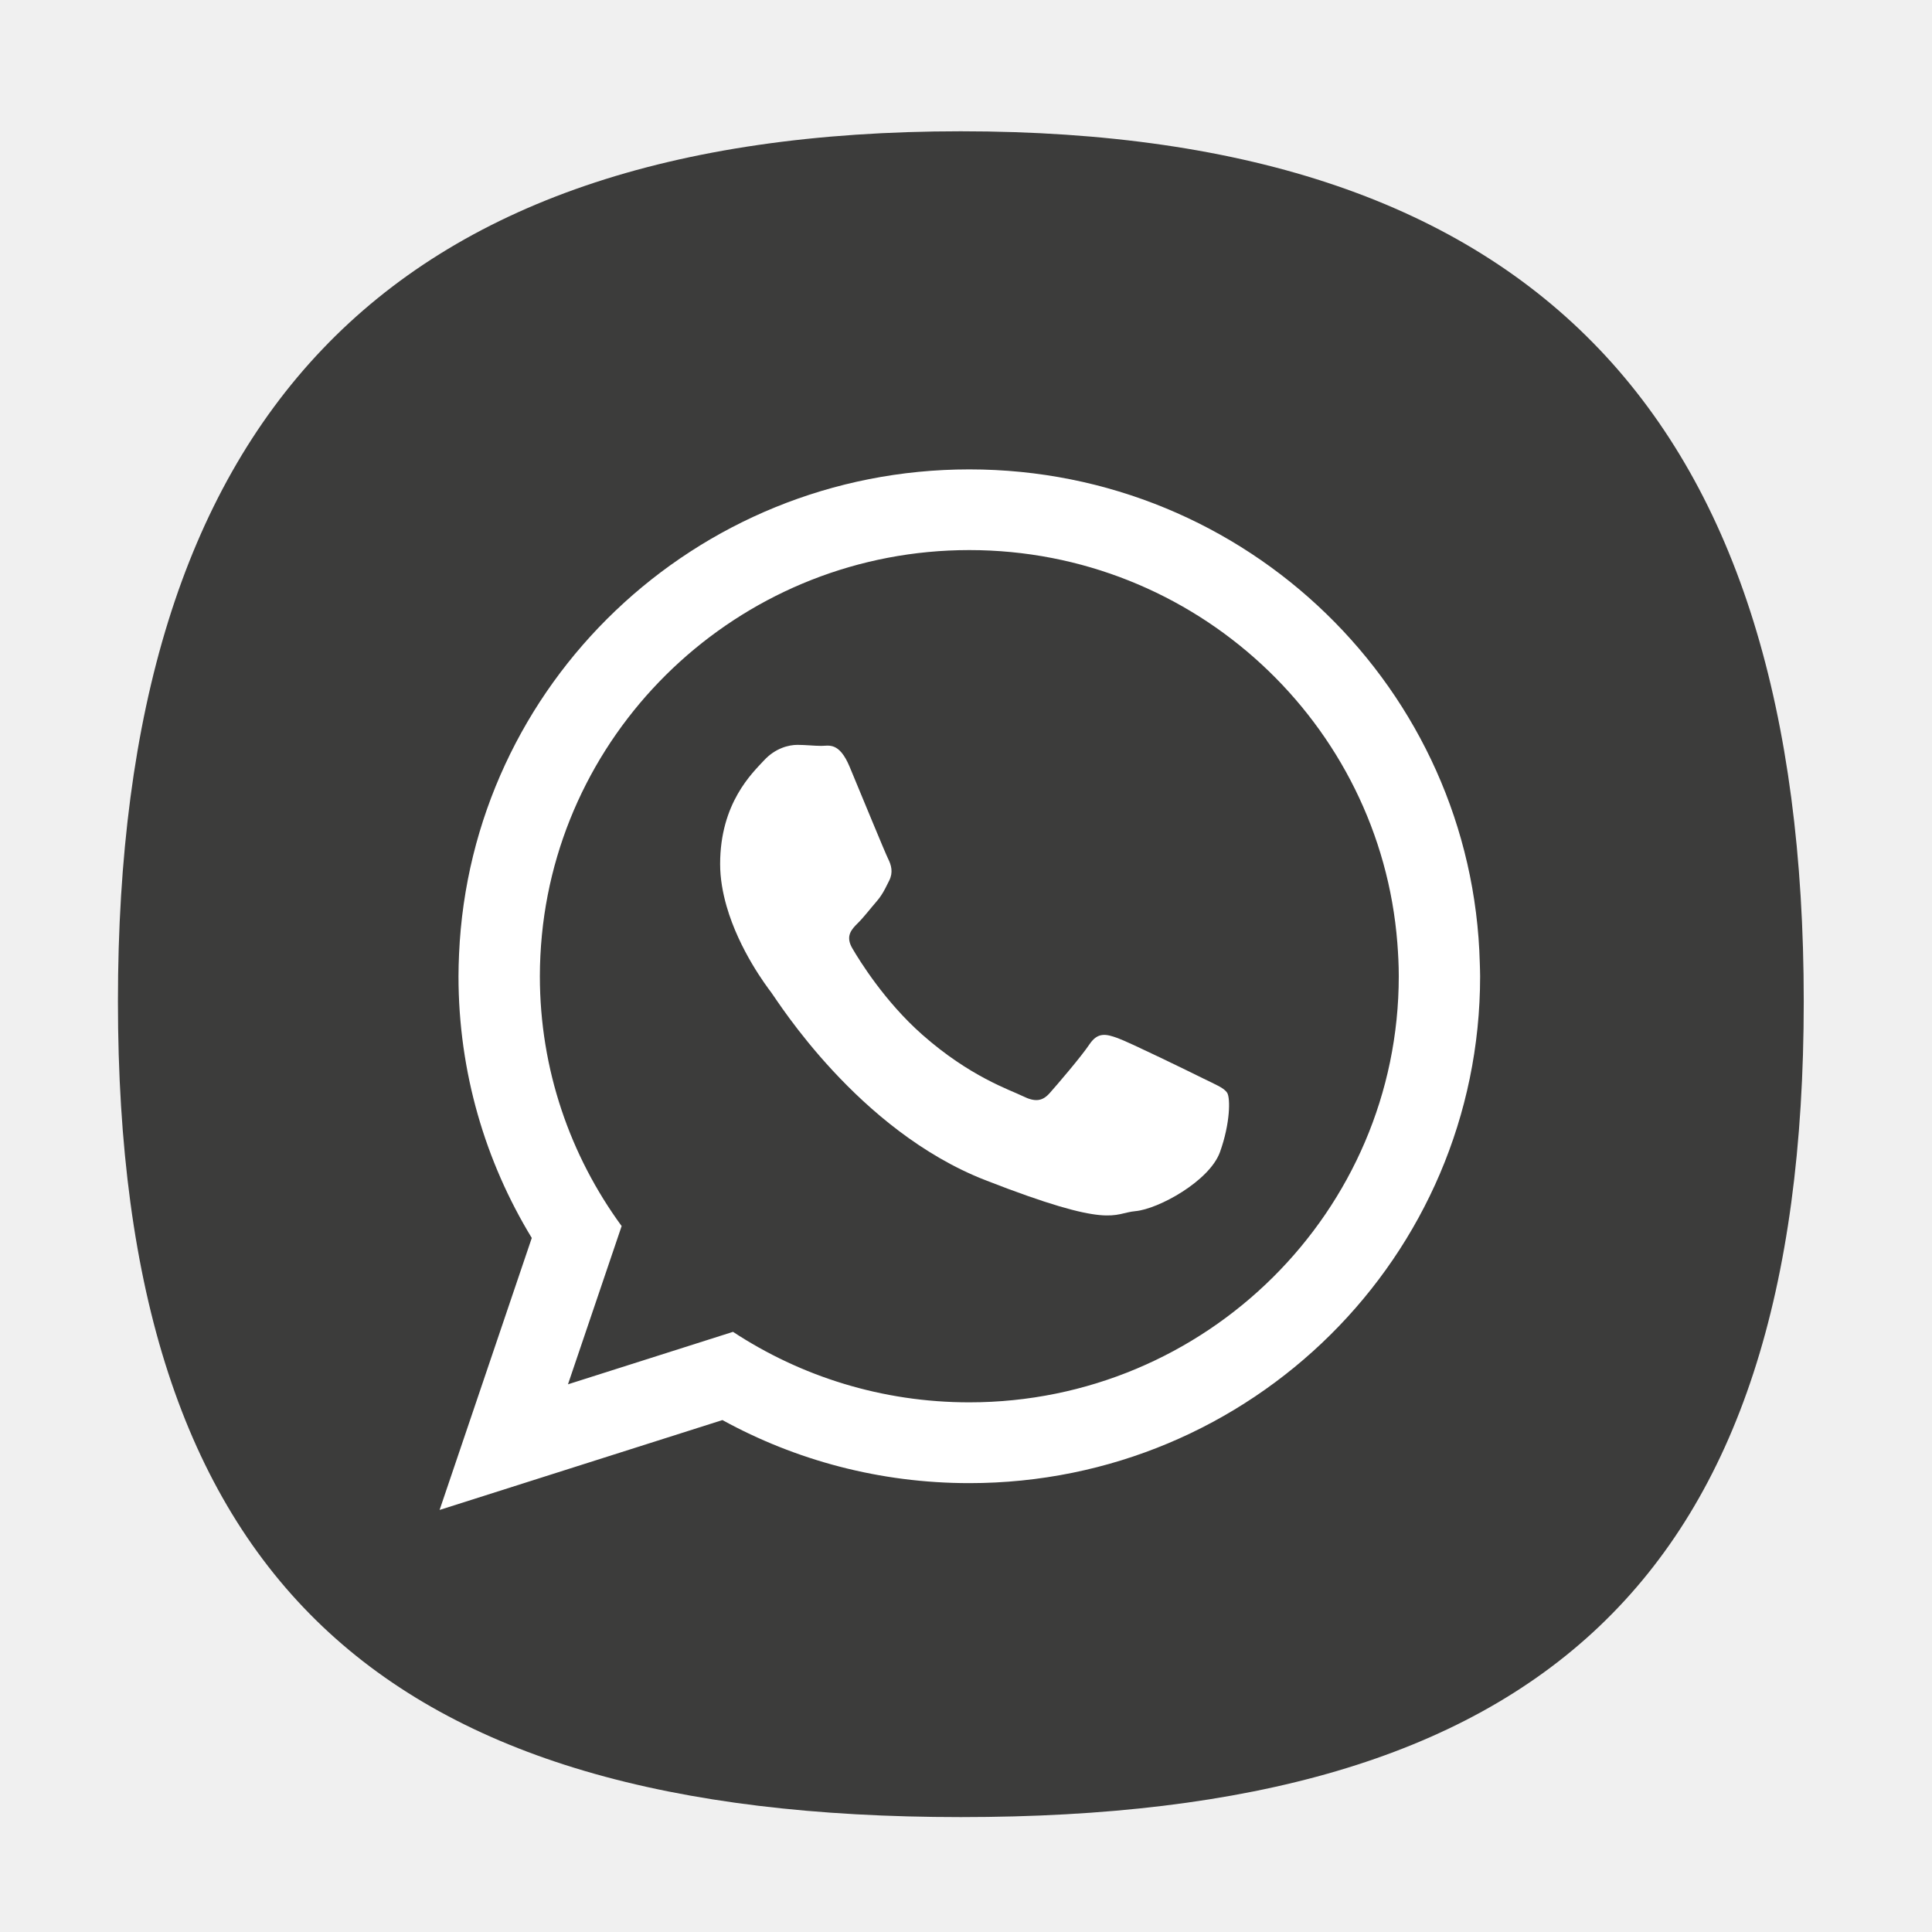
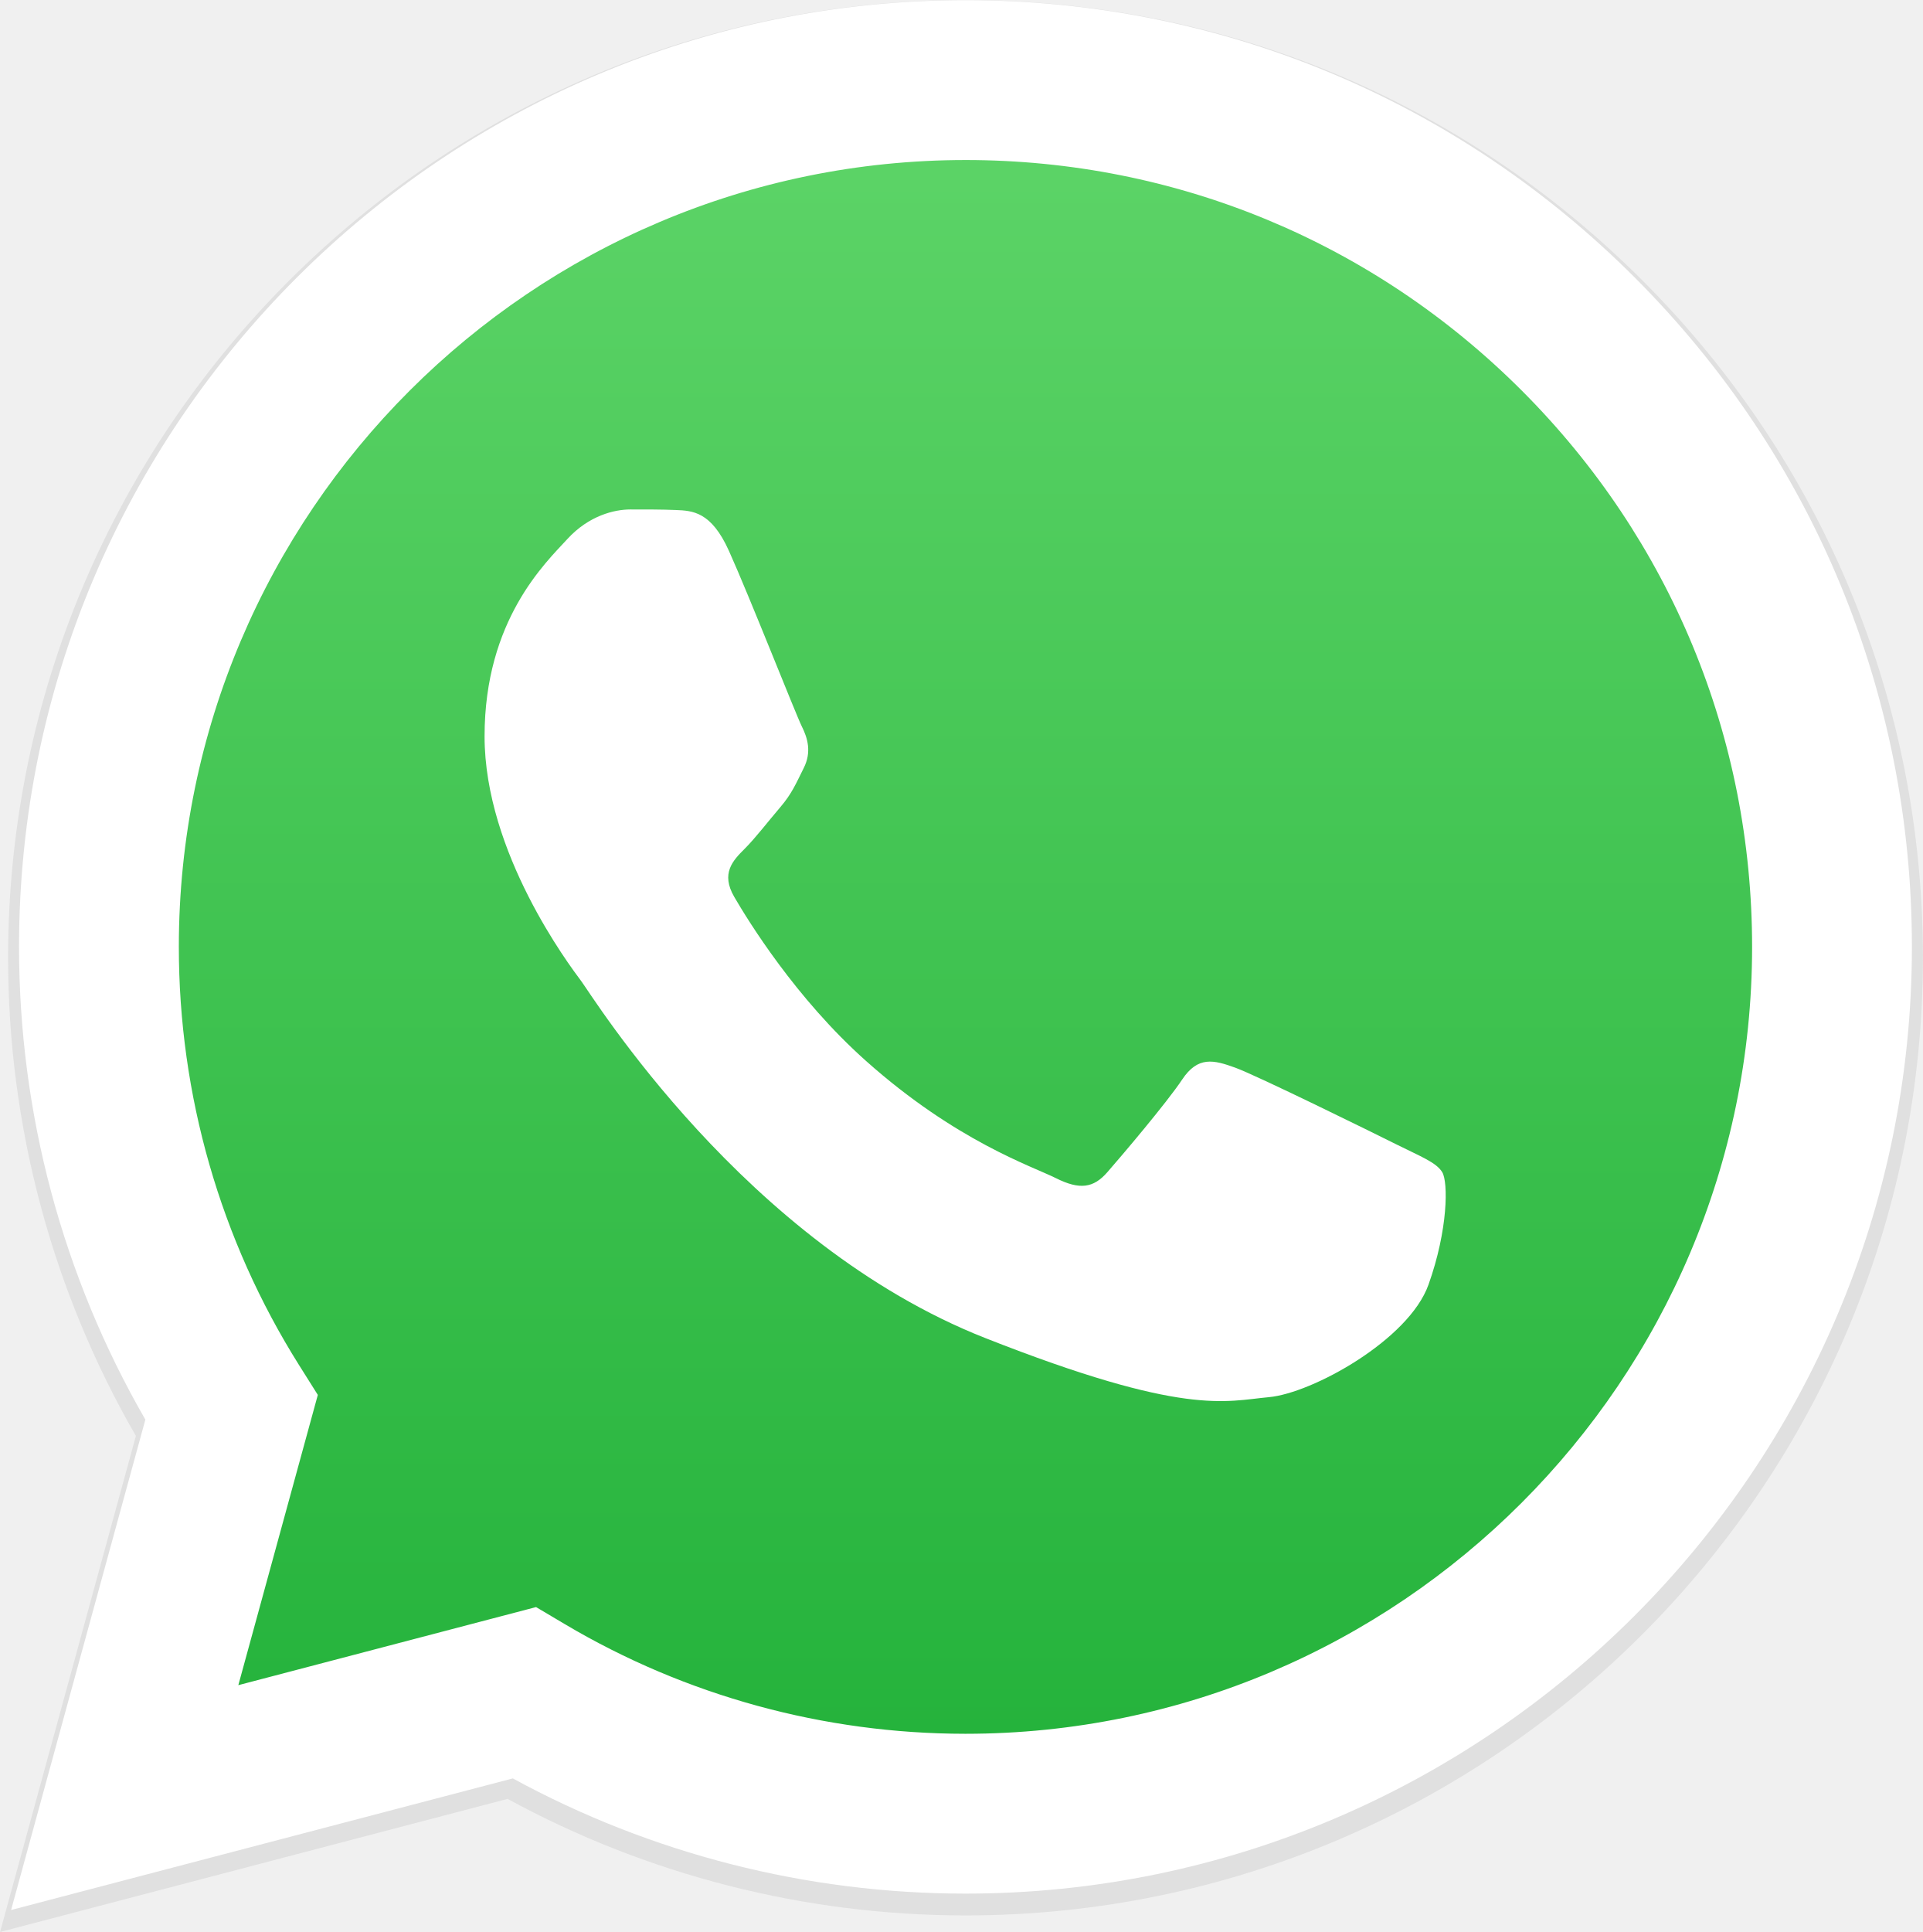
- <svg xmlns="http://www.w3.org/2000/svg" width="1000" height="1000" viewBox="0 0 264.583 264.583" version="1.1" id="svg8">
-   <defs id="defs2" />
-   <g id="layer1" style="display:inline">
-     <a id="a881">
-       <g transform="matrix(2.275391,0,0,-2.275391,247.019,137.1387)" id="g292">
-         <path id="path294" style="fill:#3c3c3b;fill-opacity:1;fill-rule:nonzero;stroke:none" d="m 0,0 c 0,-34.839 -15.895,-49.094 -50.73,-49.094 -34.838,0 -50.733,14.255 -50.733,49.094 0,34.837 15.895,52.369 50.733,52.369 C -15.895,52.369 0,34.837 0,0" />
-       </g>
-     </a>
-   </g>
-   <g id="layer2" style="display:inline">
-     <g id="g60" transform="matrix(1.940817,0,0,-1.940817,132.7444,192.047)" style="fill:#ffffff">
-       <path d="m 0,0 c -6.157,0 -11.888,1.829 -16.674,4.974 l -11.645,-3.702 3.787,11.166 c -3.627,4.957 -5.77,11.05 -5.77,17.628 0,0.986 0.052,1.956 0.144,2.916 1.484,15.217 14.441,27.155 30.159,27.155 15.911,0 28.991,-12.237 30.202,-27.72 0.06,-0.774 0.101,-1.558 0.101,-2.348 C 30.304,13.487 16.708,0 0,0 m 36.022,30.975 c -0.489,19.33 -16.42,34.856 -36.021,34.856 -19.376,0 -35.173,-15.17 -36.005,-34.19 -0.023,-0.525 -0.04,-1.048 -0.04,-1.578 0,-6.754 1.889,-13.072 5.171,-18.464 l -6.504,-19.192 19.956,6.342 c 5.166,-2.836 11.104,-4.45 17.422,-4.45 19.909,0 36.043,16.012 36.043,35.764 0,0.306 -0.014,0.606 -0.022,0.912" style="fill:#ffffff;fill-opacity:1;fill-rule:nonzero;stroke:none" id="path62" />
-     </g>
-     <g id="g64" transform="matrix(1.940817,0,0,-1.940817,164.785,147.6964)" style="fill:#ffffff">
-       <path d="M 0,0 C -0.884,0.439 -5.23,2.562 -6.041,2.85 -6.85,3.142 -7.44,3.289 -8.029,2.413 c -0.588,-0.879 -2.282,-2.852 -2.799,-3.434 -0.514,-0.586 -1.029,-0.662 -1.912,-0.223 -0.883,0.436 -3.731,1.364 -7.105,4.351 -2.627,2.324 -4.402,5.192 -4.914,6.071 -0.517,0.876 -0.054,1.349 0.386,1.787 0.4,0.392 0.884,1.024 1.326,1.534 0.131,0.149 0.229,0.286 0.32,0.421 0.218,0.325 0.356,0.629 0.565,1.042 0.295,0.585 0.146,1.097 -0.074,1.537 -0.22,0.438 -1.99,4.754 -2.723,6.509 -0.738,1.757 -1.472,1.461 -1.989,1.461 -0.516,0 -1.103,0.072 -1.693,0.072 -0.591,0 -1.547,-0.22 -2.357,-1.098 -0.809,-0.877 -3.093,-2.996 -3.093,-7.309 0,-1.018 0.182,-2.028 0.457,-2.986 0.89,-3.096 2.814,-5.635 3.153,-6.082 0.438,-0.581 6.111,-9.723 15.089,-13.235 8.986,-3.509 8.986,-2.339 10.607,-2.191 1.618,0.145 5.225,2.119 5.964,4.169 0.733,2.045 0.733,3.803 0.513,4.17 C 1.469,-0.658 0.882,-0.439 0,0" style="fill:#ffffff;fill-opacity:1;fill-rule:nonzero;stroke:none" id="path66" />
-     </g>
-   </g>
+ <svg xmlns="http://www.w3.org/2000/svg" width="2489" height="2500" viewBox="0 0 1219.547 1225.016" version="1.1" id="svg17">
+   <defs id="defs21" />
+   <path fill="#E0E0E0" d="M1041.858 178.02C927.206 63.289 774.753.07 612.325 0 277.617 0 5.232 272.298 5.098 606.991c-.039 106.986 27.915 211.42 81.048 303.476L0 1225.016l321.898-84.406c88.689 48.368 188.547 73.855 290.166 73.896h.258.003c334.654 0 607.08-272.346 607.222-607.023.056-162.208-63.052-314.724-177.689-429.463zm-429.533 933.963h-.197c-90.578-.048-179.402-24.366-256.878-70.339l-18.438-10.93-191.021 50.083 51-186.176-12.013-19.087c-50.525-80.336-77.198-173.175-77.16-268.504.111-278.186 226.507-504.503 504.898-504.503 134.812.056 261.519 52.604 356.814 147.965 95.289 95.36 147.728 222.128 147.688 356.948-.118 278.195-226.522 504.543-504.693 504.543z" id="path2" />
+   <linearGradient id="a" gradientUnits="userSpaceOnUse" x1="609.77" y1="1190.114" x2="609.77" y2="21.084">
+     <stop offset="0" stop-color="#20b038" id="stop4" />
+     <stop offset="1" stop-color="#60d66a" id="stop6" />
+   </linearGradient>
+   <path d="M27.875 1190.114l82.211-300.18c-50.719-87.852-77.391-187.523-77.359-289.602.133-319.398 260.078-579.25 579.469-579.25 155.016.07 300.508 60.398 409.898 169.891 109.414 109.492 169.633 255.031 169.57 409.812-.133 319.406-260.094 579.281-579.445 579.281-.023 0 .016 0 0 0h-.258c-96.977-.031-192.266-24.375-276.898-70.5l-307.188 80.548z" id="path9" fill="url(#a)" />
+   <path fill-rule="evenodd" clip-rule="evenodd" fill="#FFF" d="M462.273 349.294c-11.234-24.977-23.062-25.477-33.75-25.914-8.742-.375-18.75-.352-28.742-.352-10 0-26.25 3.758-39.992 18.766-13.75 15.008-52.5 51.289-52.5 125.078 0 73.797 53.75 145.102 61.242 155.117 7.5 10 103.758 166.266 256.203 226.383 126.695 49.961 152.477 40.023 179.977 37.523s88.734-36.273 101.234-71.297c12.5-35.016 12.5-65.031 8.75-71.305-3.75-6.25-13.75-10-28.75-17.5s-88.734-43.789-102.484-48.789-23.75-7.5-33.75 7.516c-10 15-38.727 48.773-47.477 58.773-8.75 10.023-17.5 11.273-32.5 3.773-15-7.523-63.305-23.344-120.609-74.438-44.586-39.75-74.688-88.844-83.438-103.859-8.75-15-.938-23.125 6.586-30.602 6.734-6.719 15-17.508 22.5-26.266 7.484-8.758 9.984-15.008 14.984-25.008 5-10.016 2.5-18.773-1.25-26.273s-32.898-81.67-46.234-111.326z" id="path13" />
+   <path fill="#FFF" d="M1036.898 176.091C923.562 62.677 772.859.185 612.297.114 281.43.114 12.172 269.286 12.039 600.137 12 705.896 39.633 809.13 92.156 900.13L7 1211.067l318.203-83.438c87.672 47.812 186.383 73.008 286.836 73.047h.255.003c330.812 0 600.109-269.219 600.25-600.055.055-160.343-62.328-311.108-175.649-424.53zm-424.601 923.242h-.195c-89.539-.047-177.344-24.086-253.93-69.531l-18.227-10.805-188.828 49.508 50.414-184.039-11.875-18.867c-49.945-79.414-76.312-171.188-76.273-265.422.109-274.992 223.906-498.711 499.102-498.711 133.266.055 258.516 52 352.719 146.266 94.195 94.266 146.031 219.578 145.992 352.852-.118 274.999-223.923 498.749-498.899 498.749z" id="path15" />
</svg>
